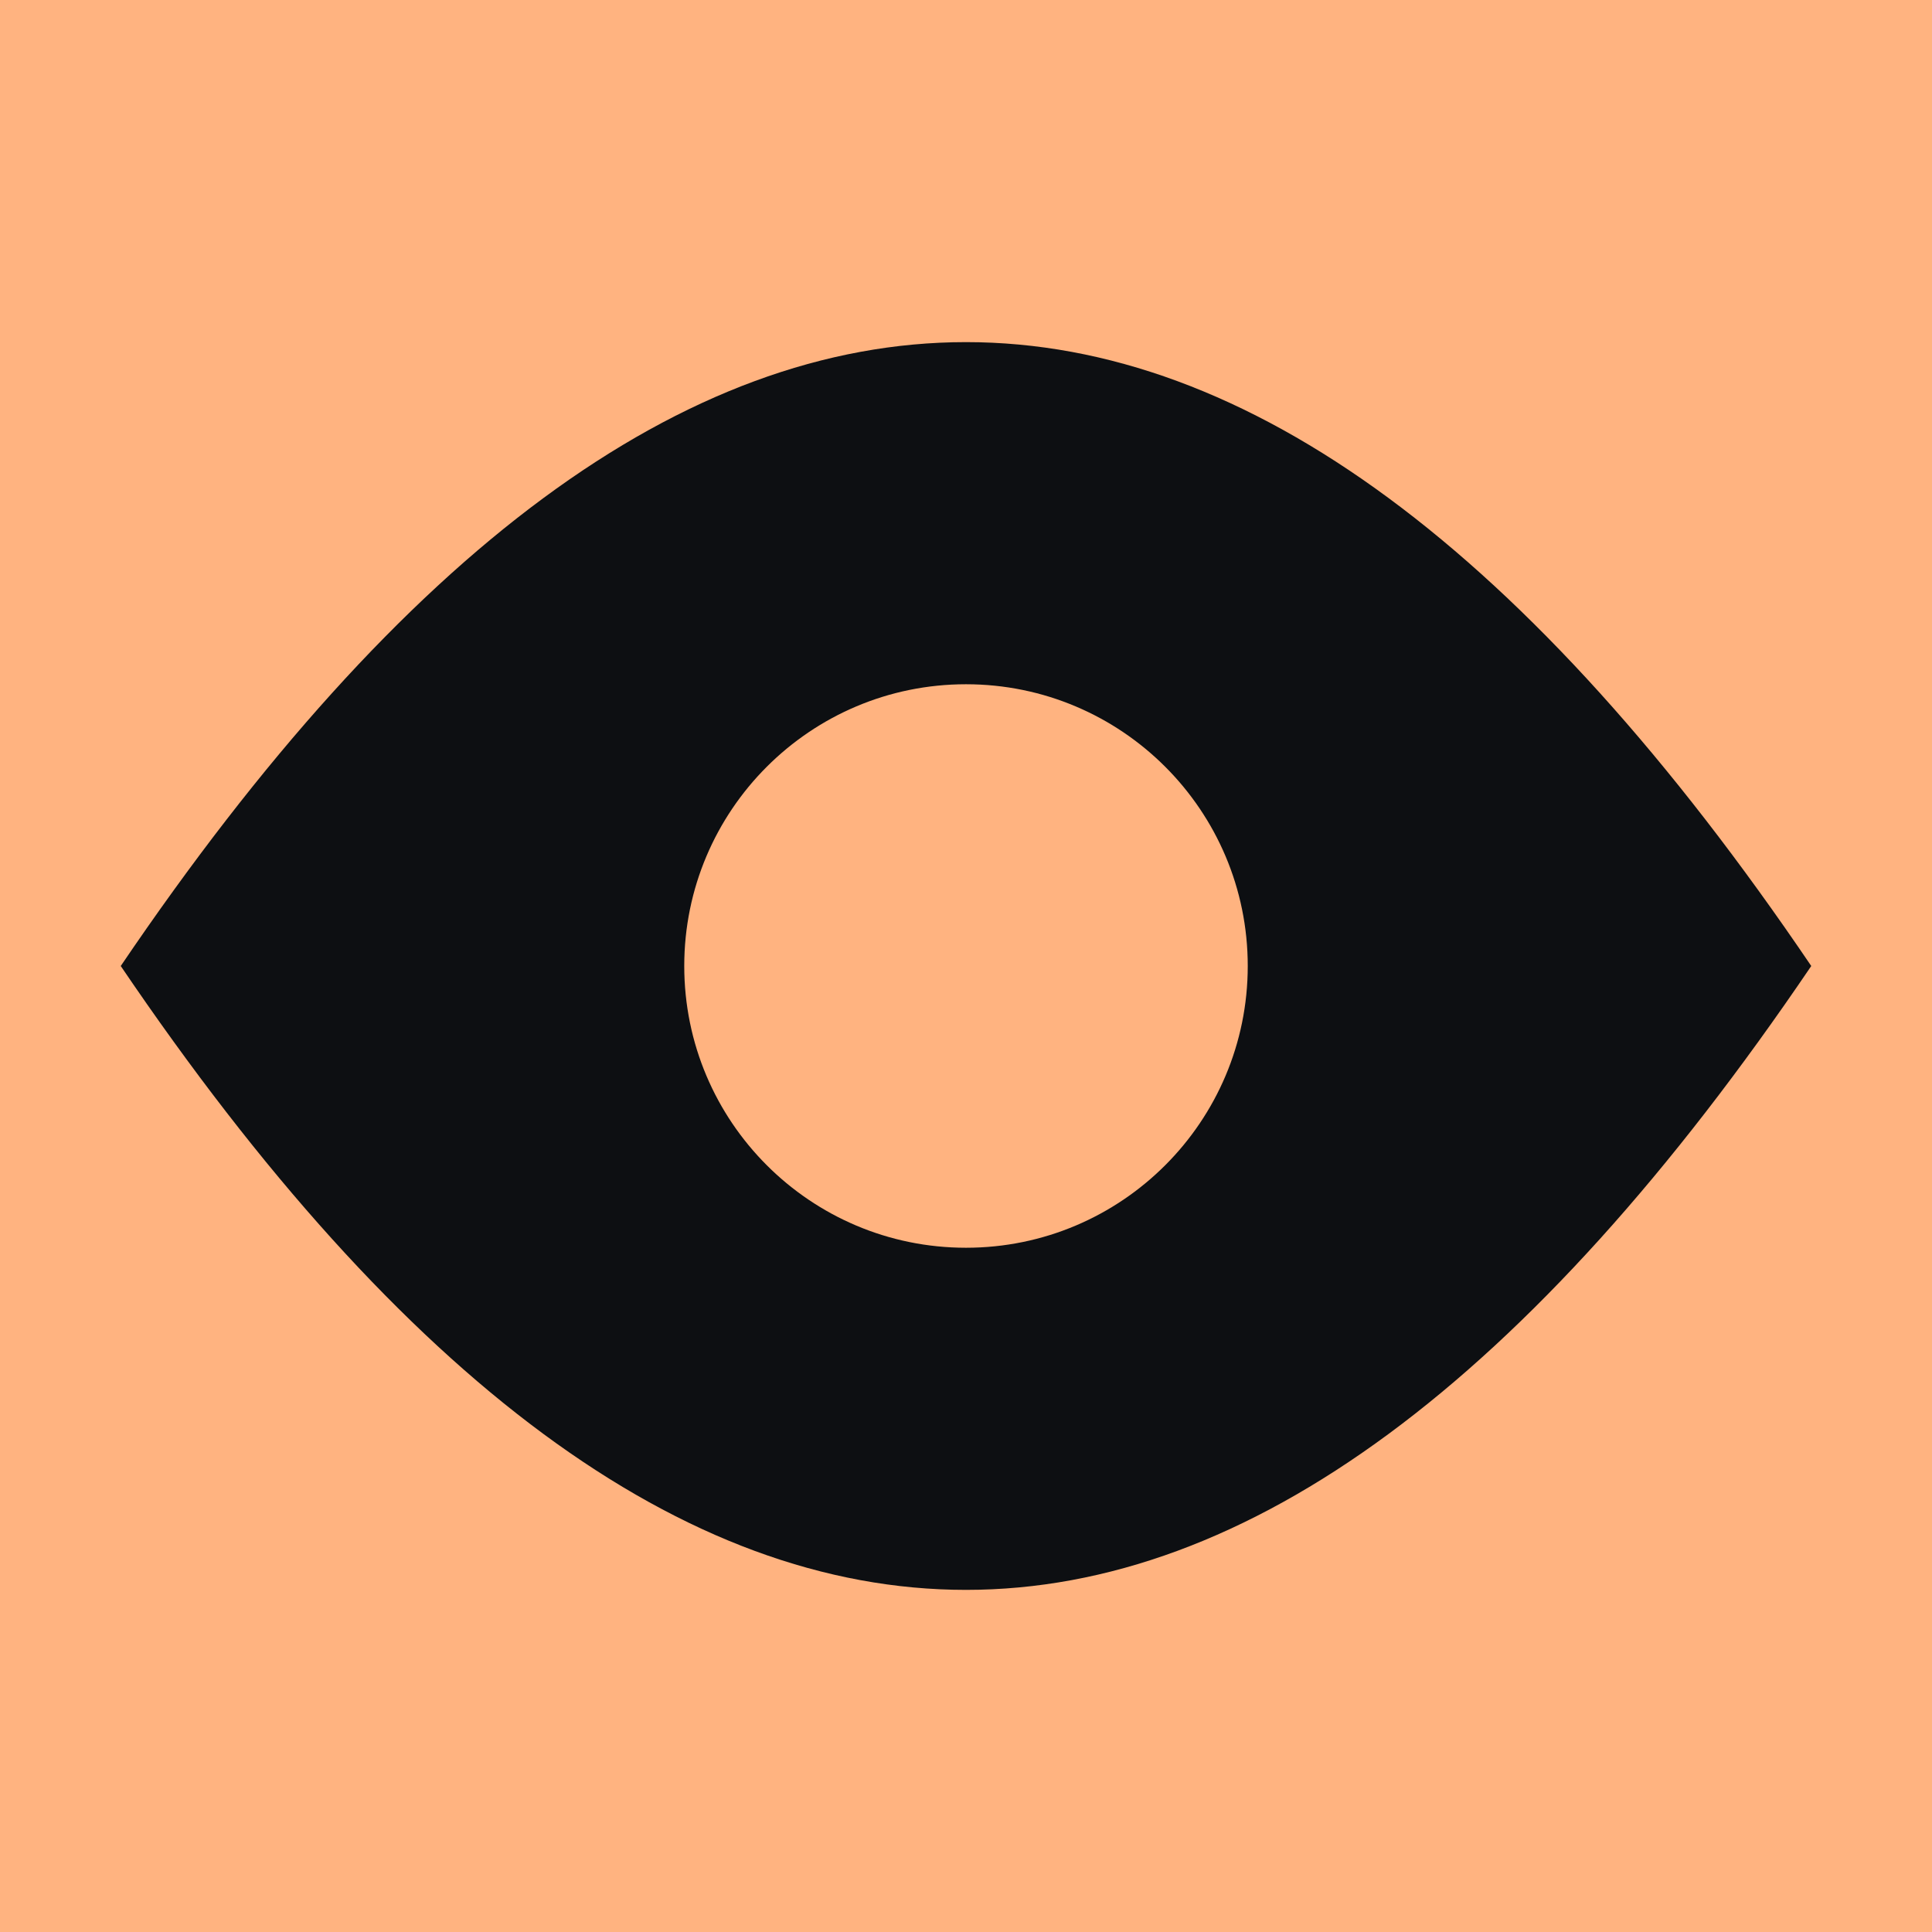
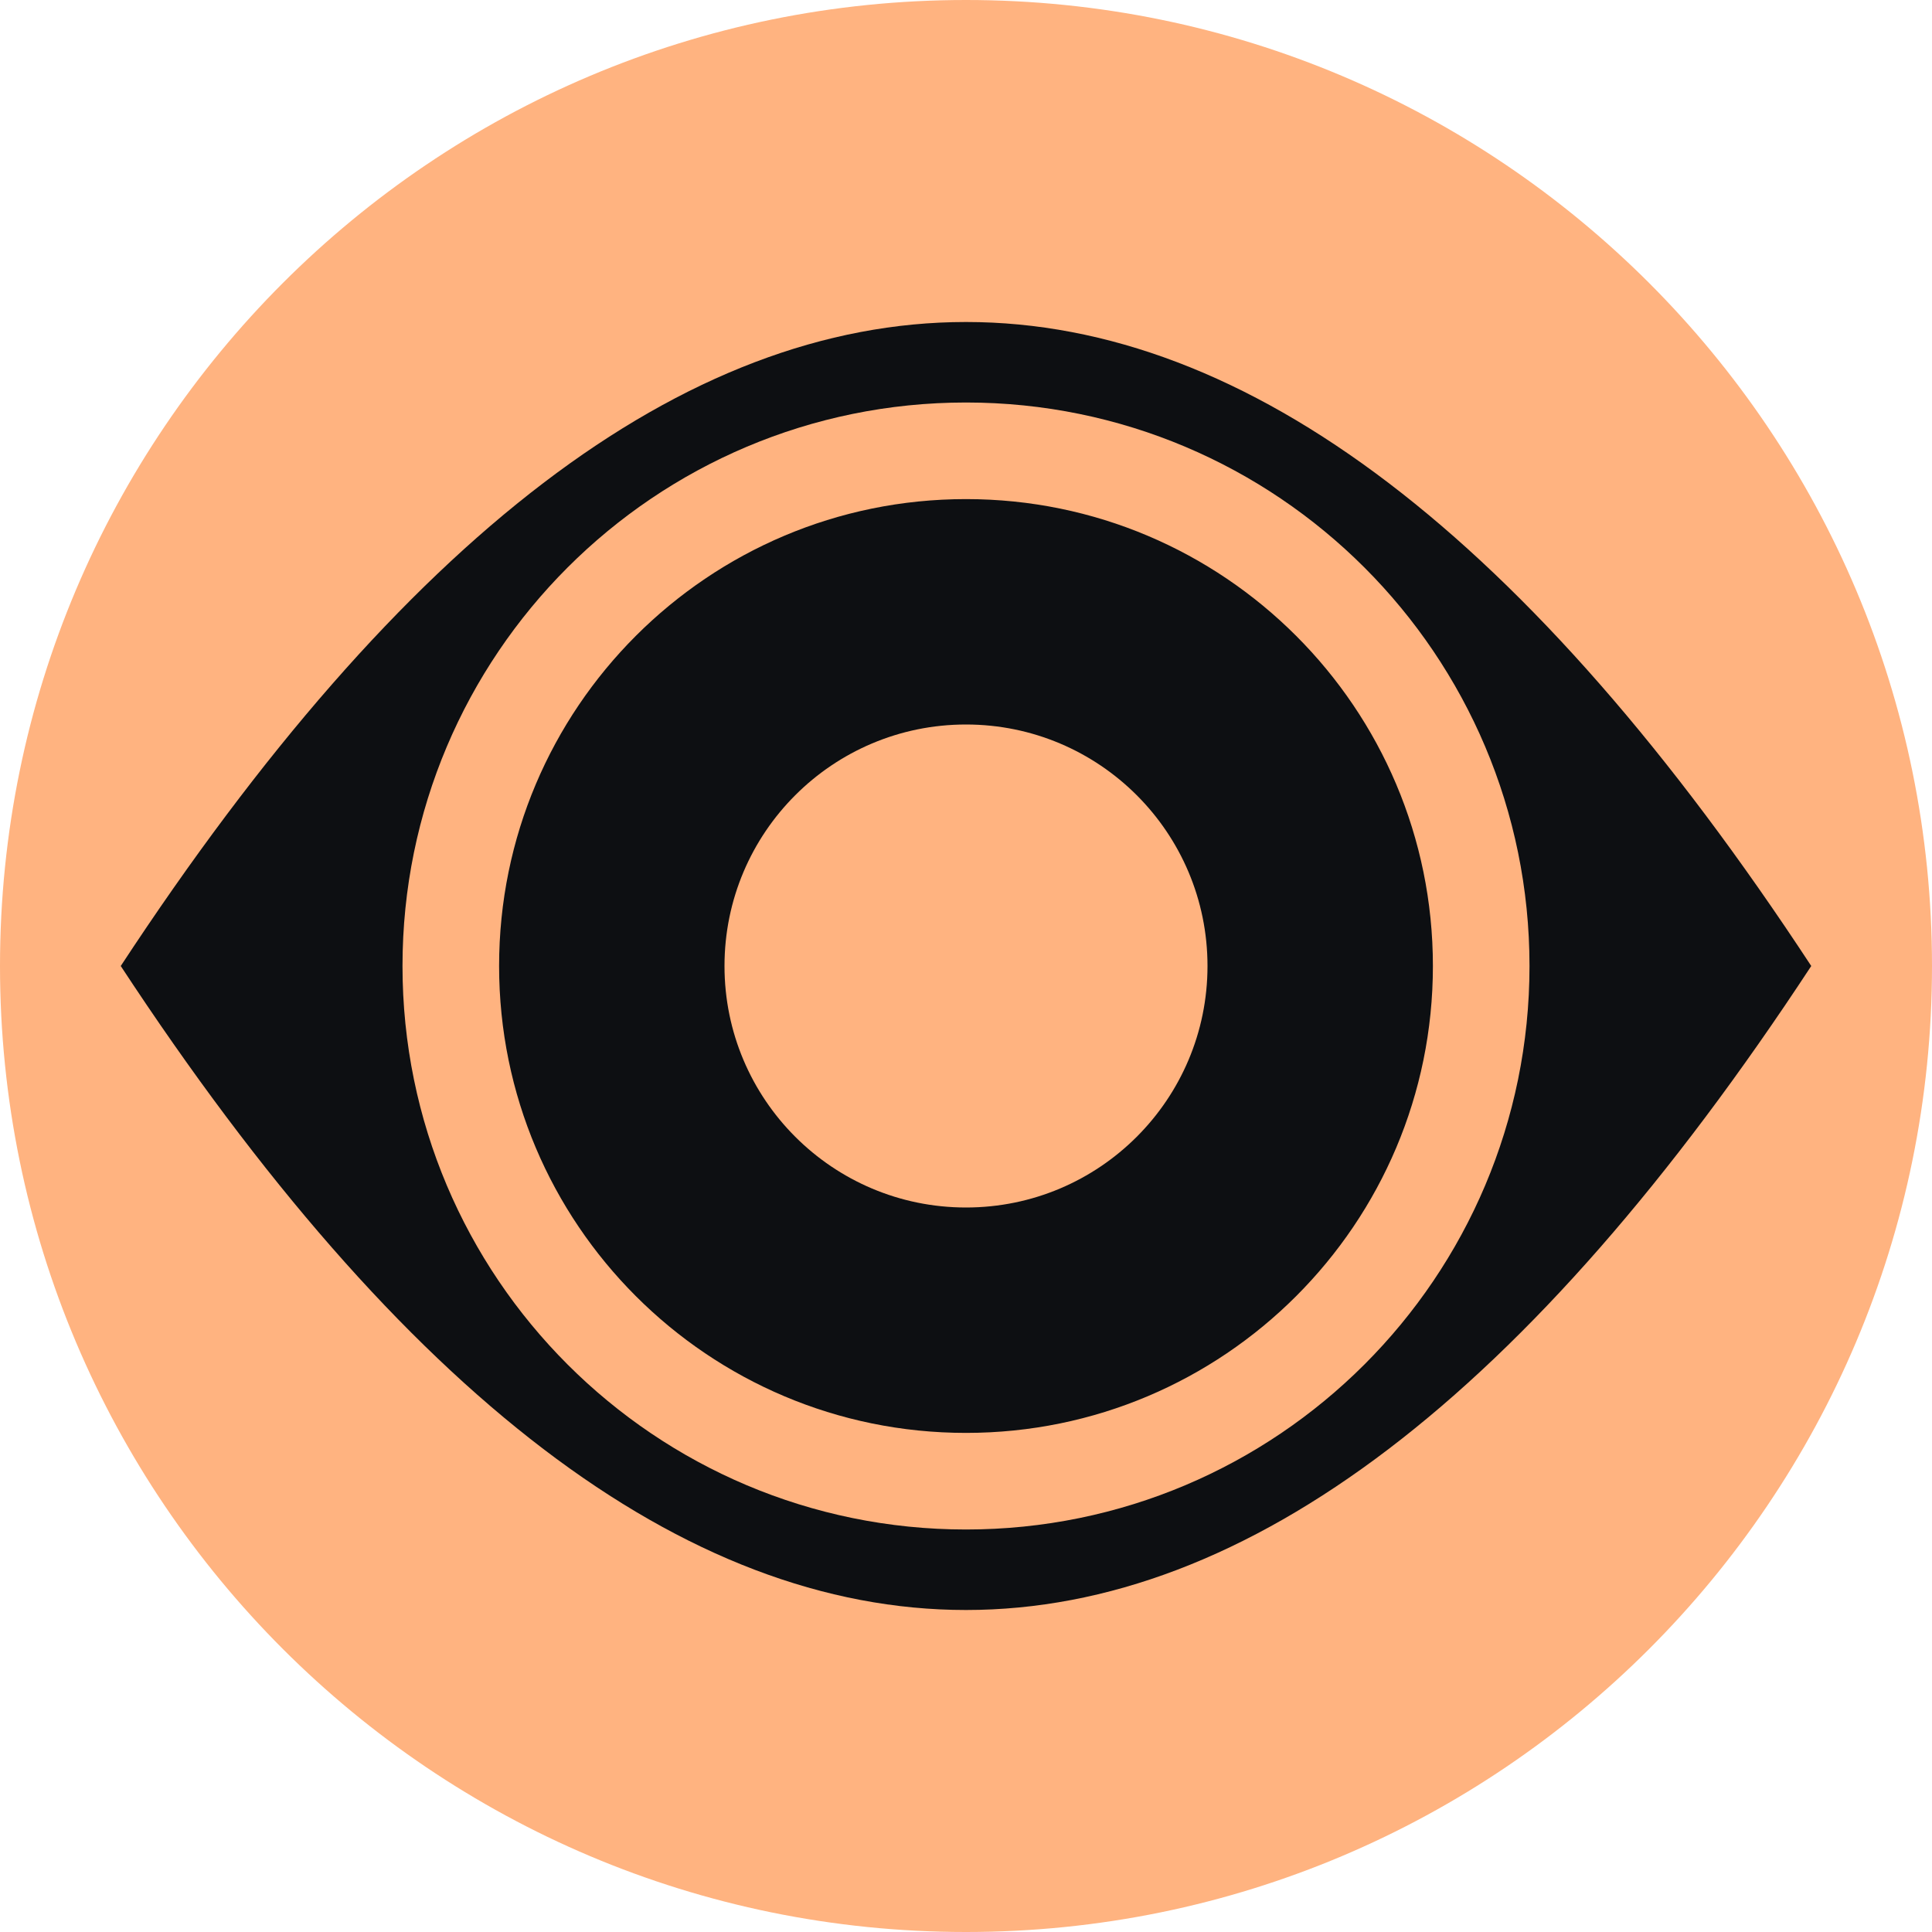
<svg xmlns="http://www.w3.org/2000/svg" width="48" height="48" viewBox="0 0 48 48">
-   <rect width="48" height="48" fill="#FFB380" />
-   <path d="M 3 24 Q 24 -7 45 24 Q 24 55 3 24 Z" fill="#0D0F12" />
-   <circle cx="24" cy="24" r="7" fill="#FFB380" />
+   <circle cx="24" cy="24" r="24" fill="#FFB380" />
+   <path d="M 3 24 Q 24 -8 45 24 Q 24 56 3 24 Z" fill="#0D0F12" />
+   <circle cx="24" cy="24" r="12.8" fill="none" stroke="#FFB380" stroke-width="2.4" />
+   <circle cx="24" cy="24" r="6" fill="#FFB380" />
</svg>
